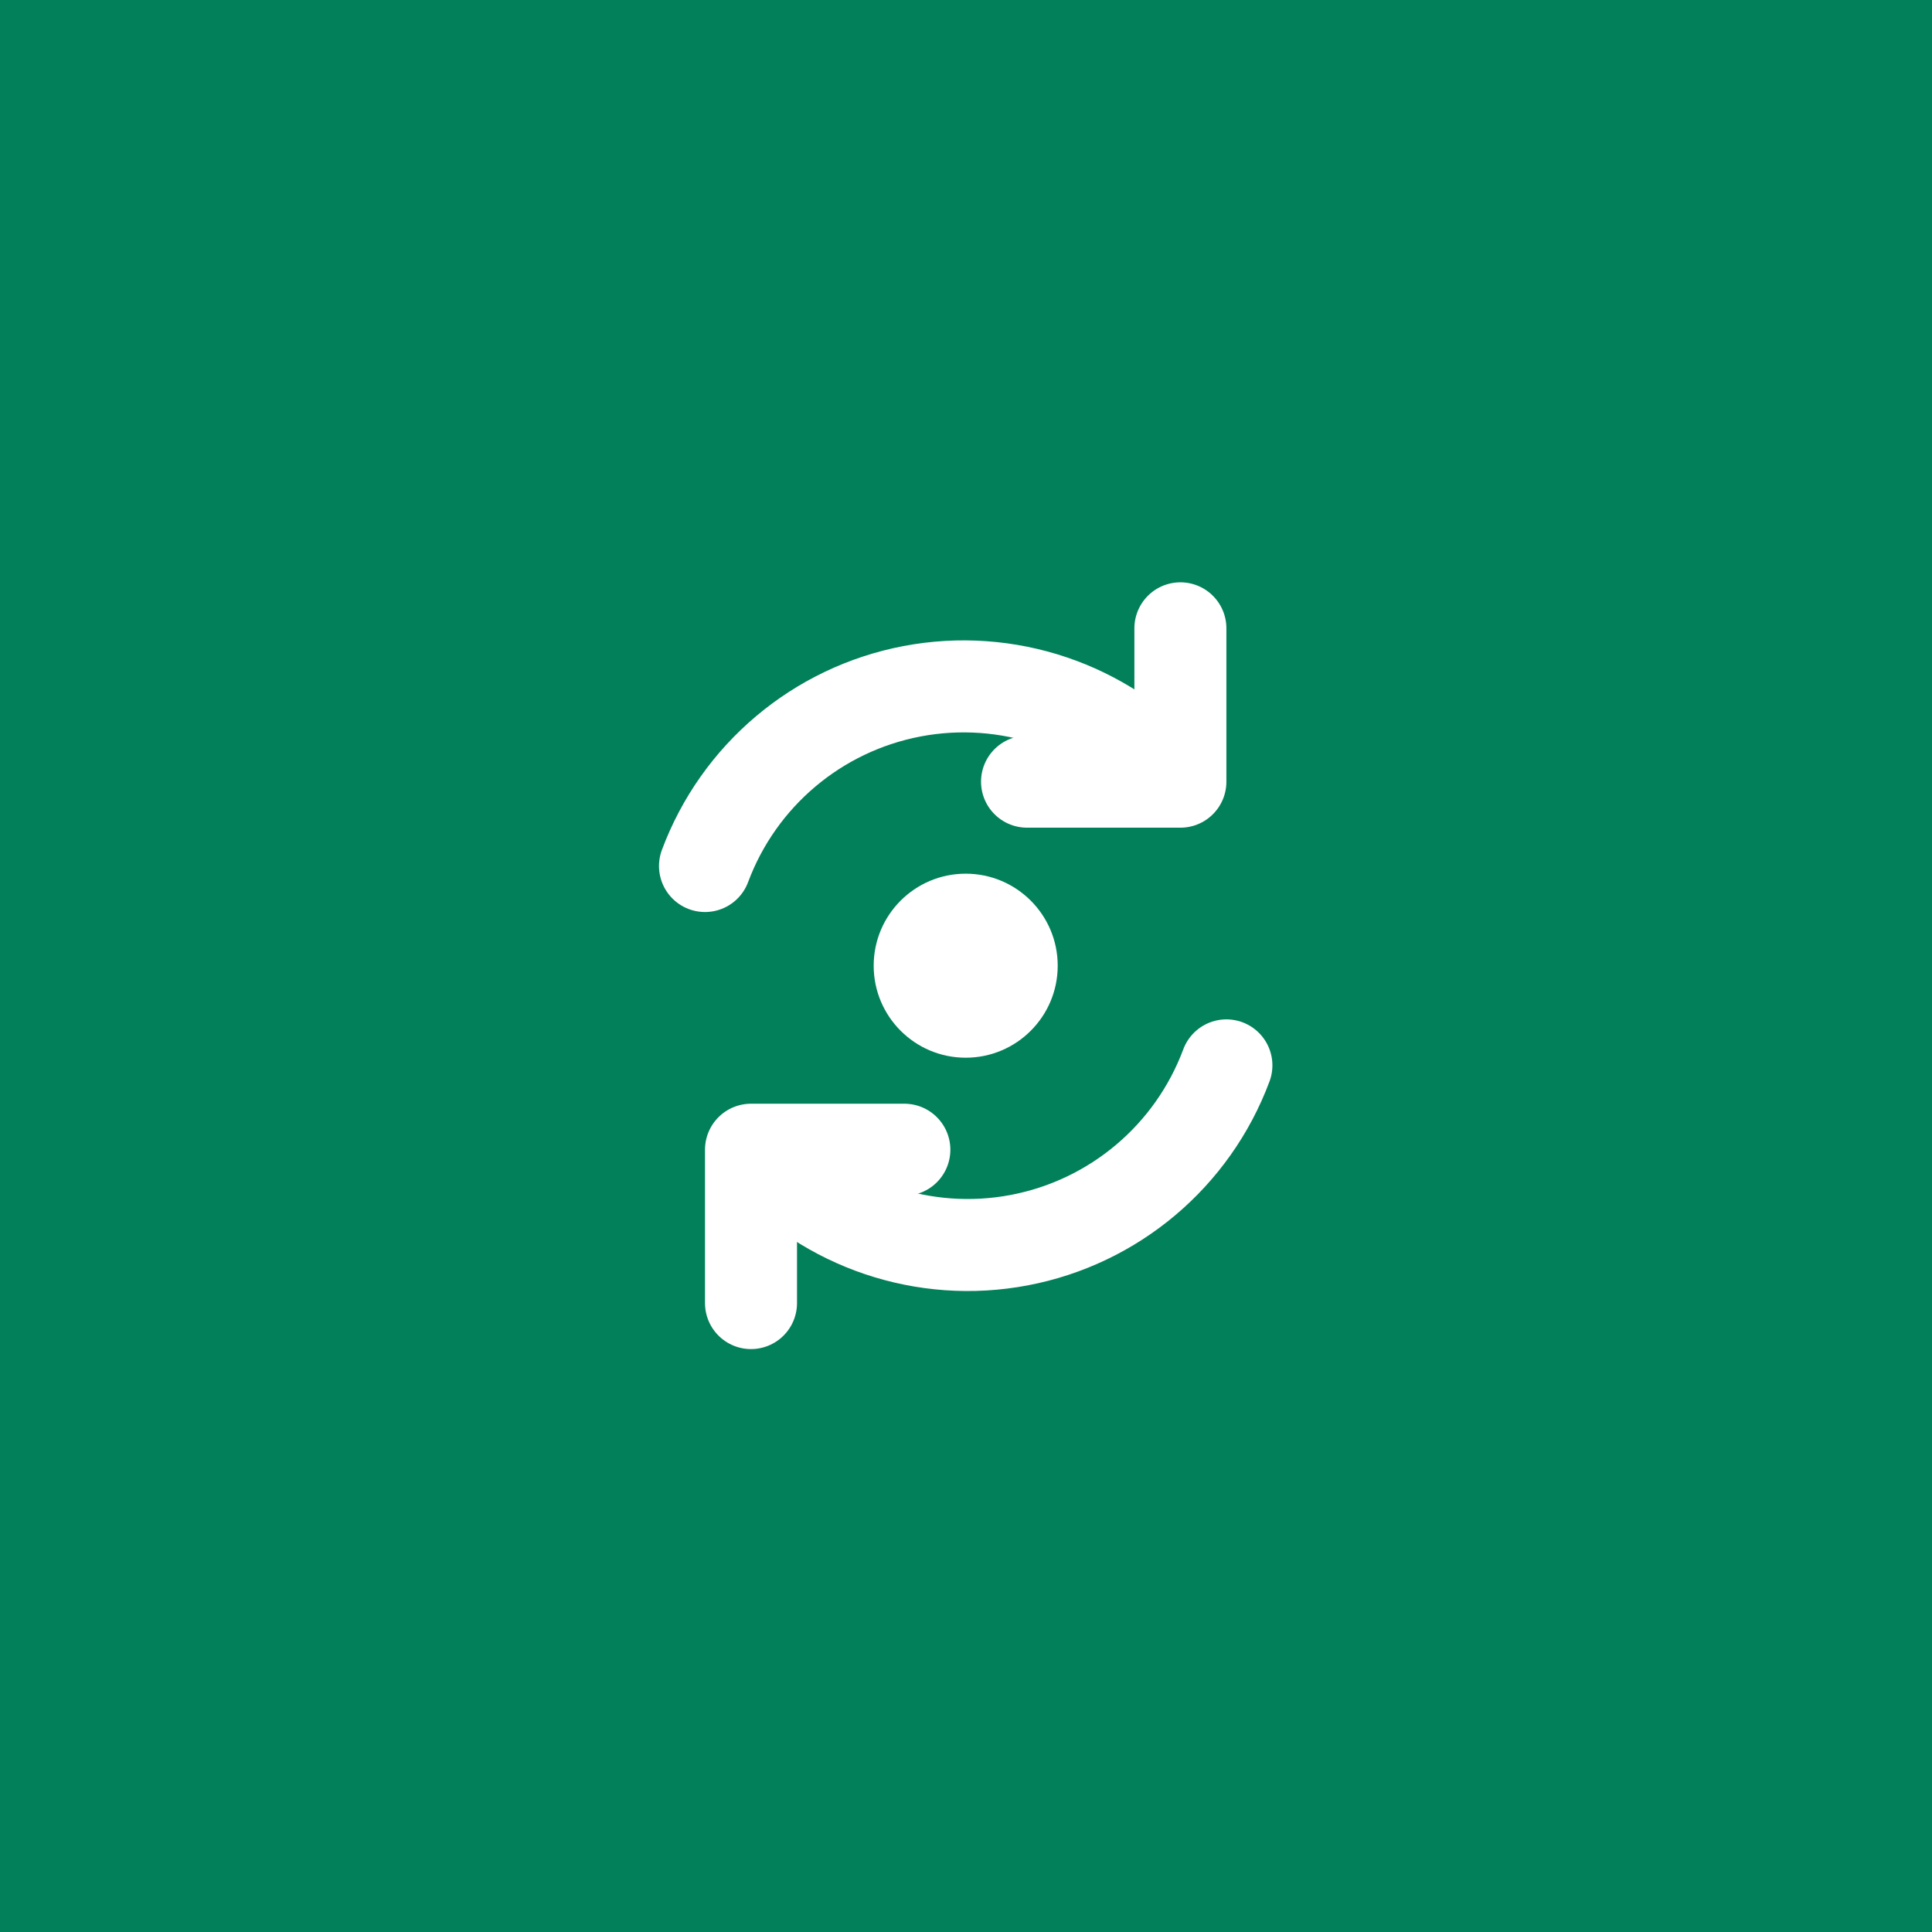
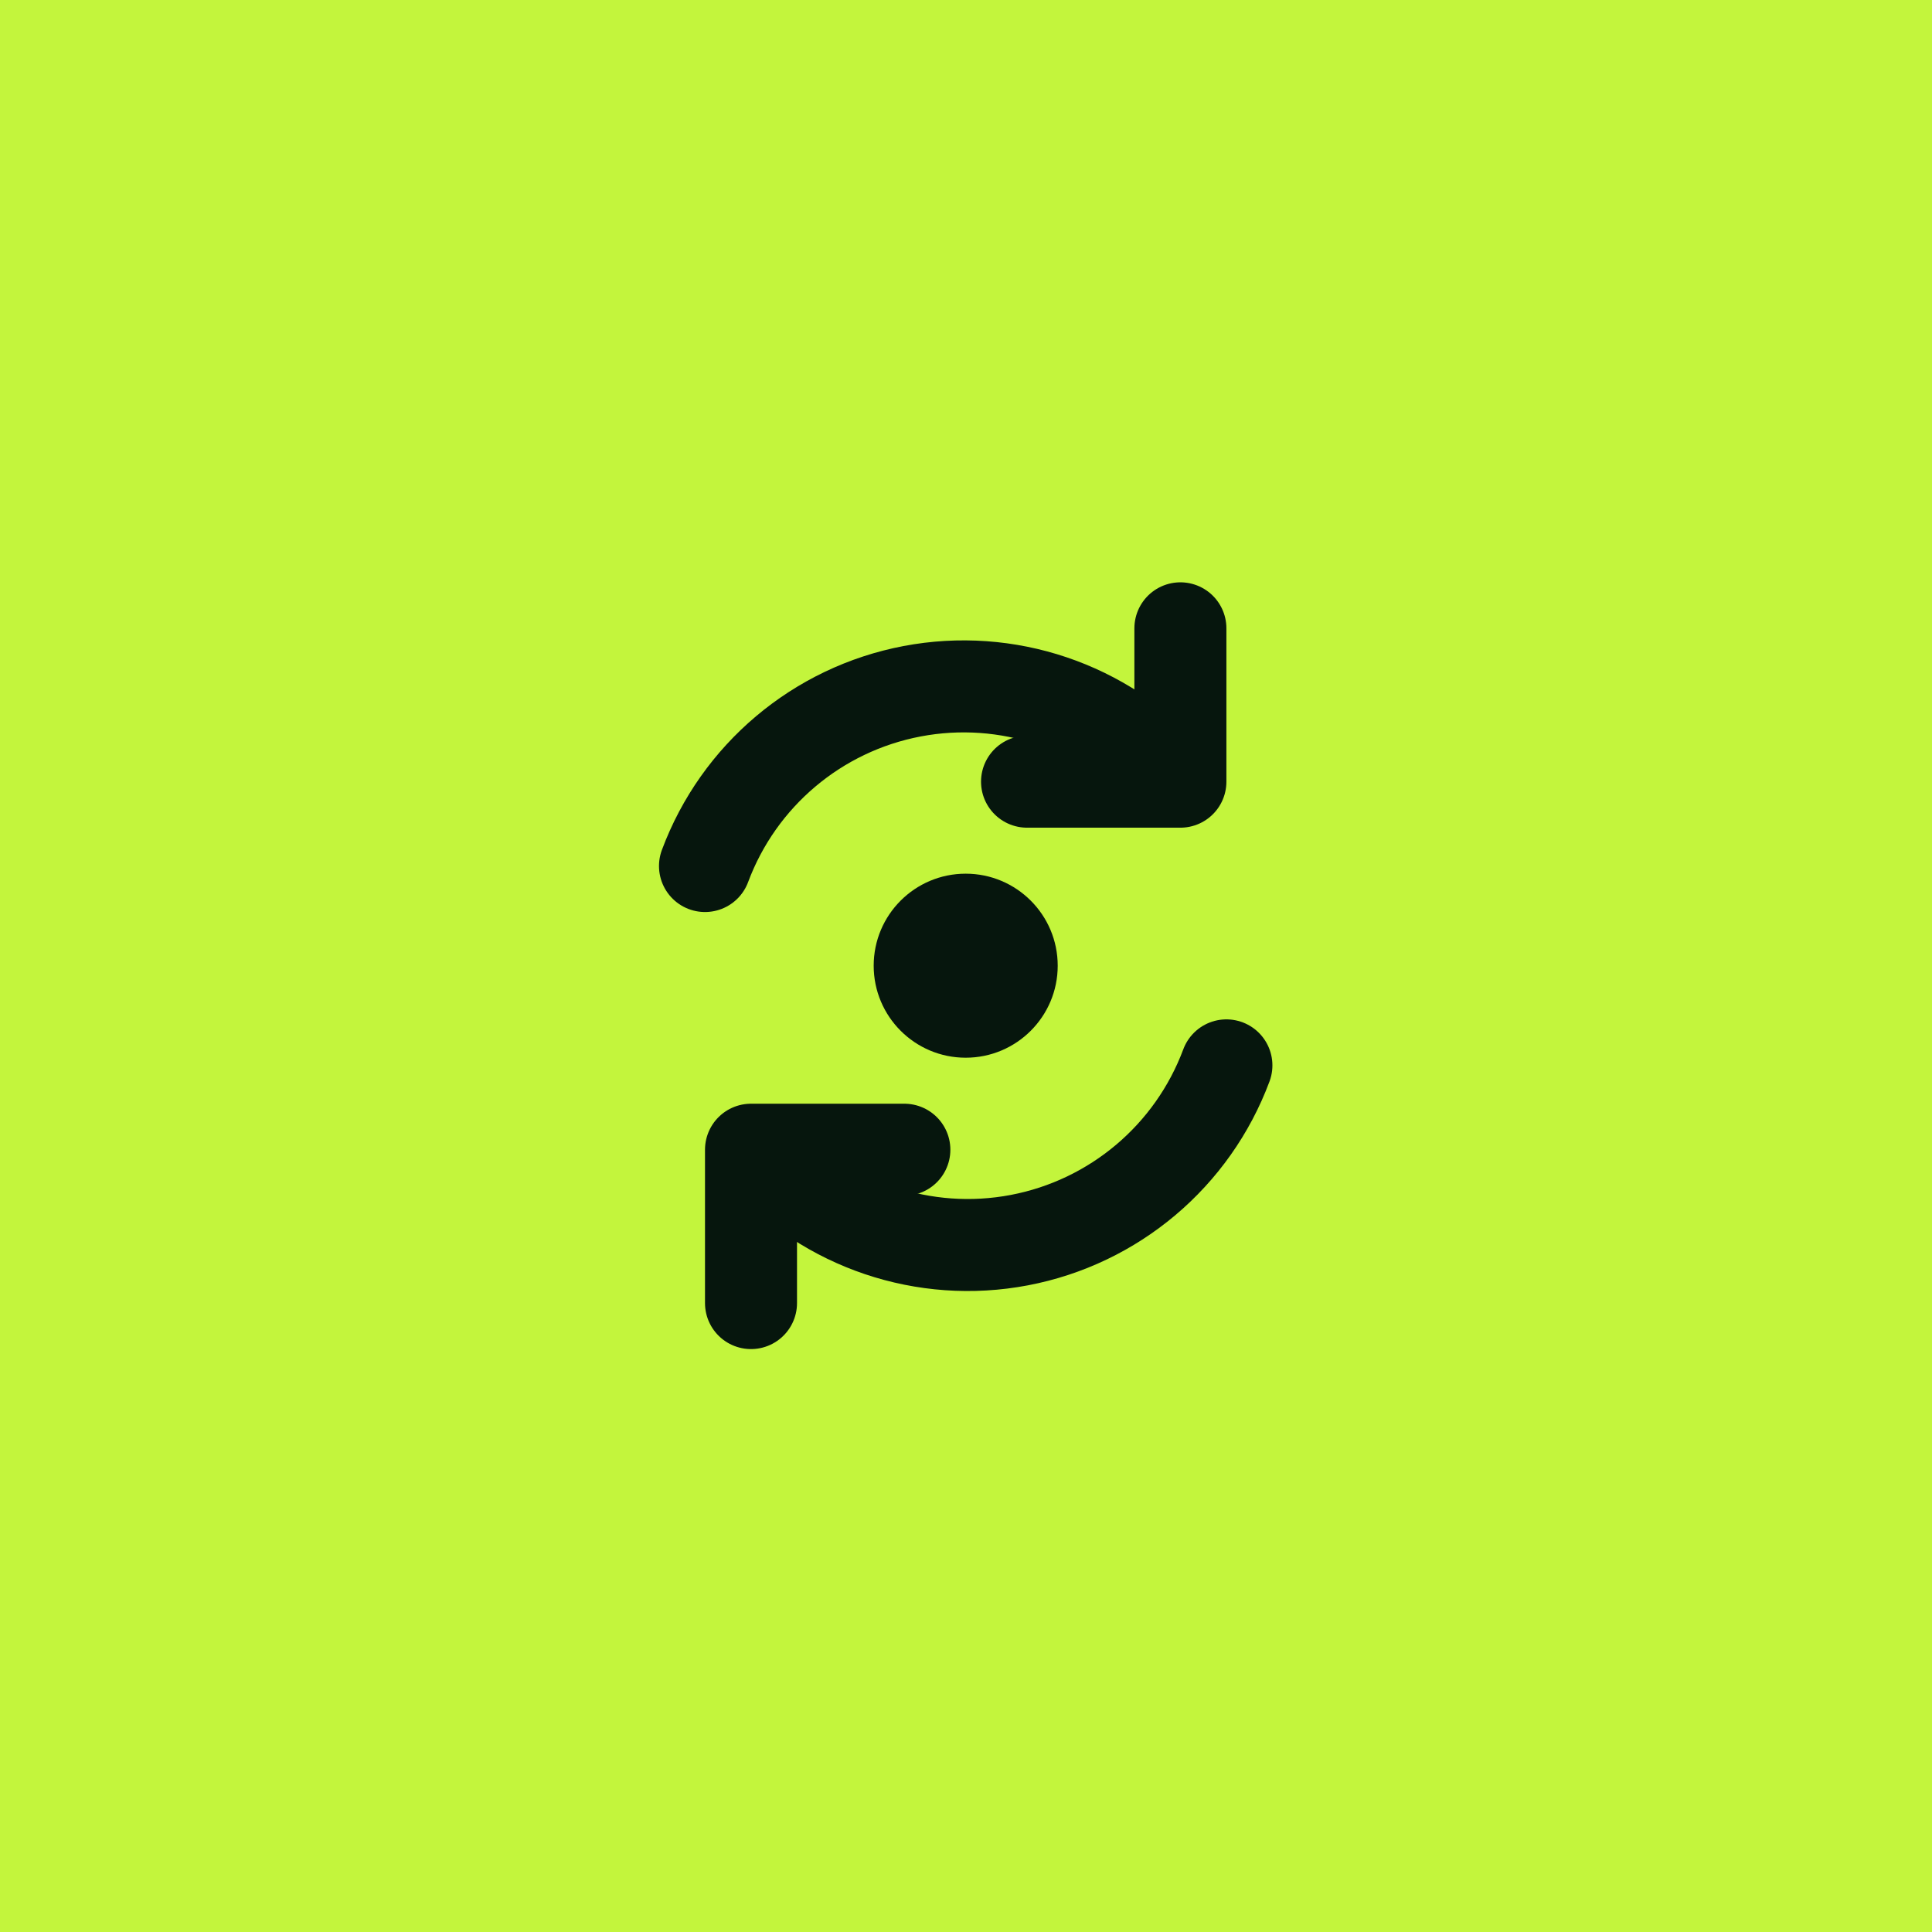
<svg xmlns="http://www.w3.org/2000/svg" viewBox="0 0 512 512" width="512" height="512">
-   <rect width="512" height="512" fill="#018059" />
-   <g transform="translate(134 134) scale(10.16)" fill="none" stroke="#ffffff" stroke-width="2.4" stroke-linecap="round" stroke-linejoin="round">
+   <rect width="512" height="512" fill="#C3F53C" />
+   <g transform="translate(134 134) scale(10.16)" fill="none" stroke="#06160D" stroke-width="2.4" stroke-linecap="round" stroke-linejoin="round">
    <path d="M5.2 9.4a7.2 7.2 0 0 1 12.1-2.3" />
    <path d="M18.8 14.6a7.2 7.2 0 0 1-12.1 2.3" />
    <path d="M17.6 3.2v4h-4" />
    <path d="M6.4 20.8v-4h4" />
-     <circle cx="12" cy="12" r="2.4" fill="#ffffff" stroke="none" />
+     <circle cx="12" cy="12" r="2.4" fill="#06160D" stroke="none" />
  </g>
</svg>
